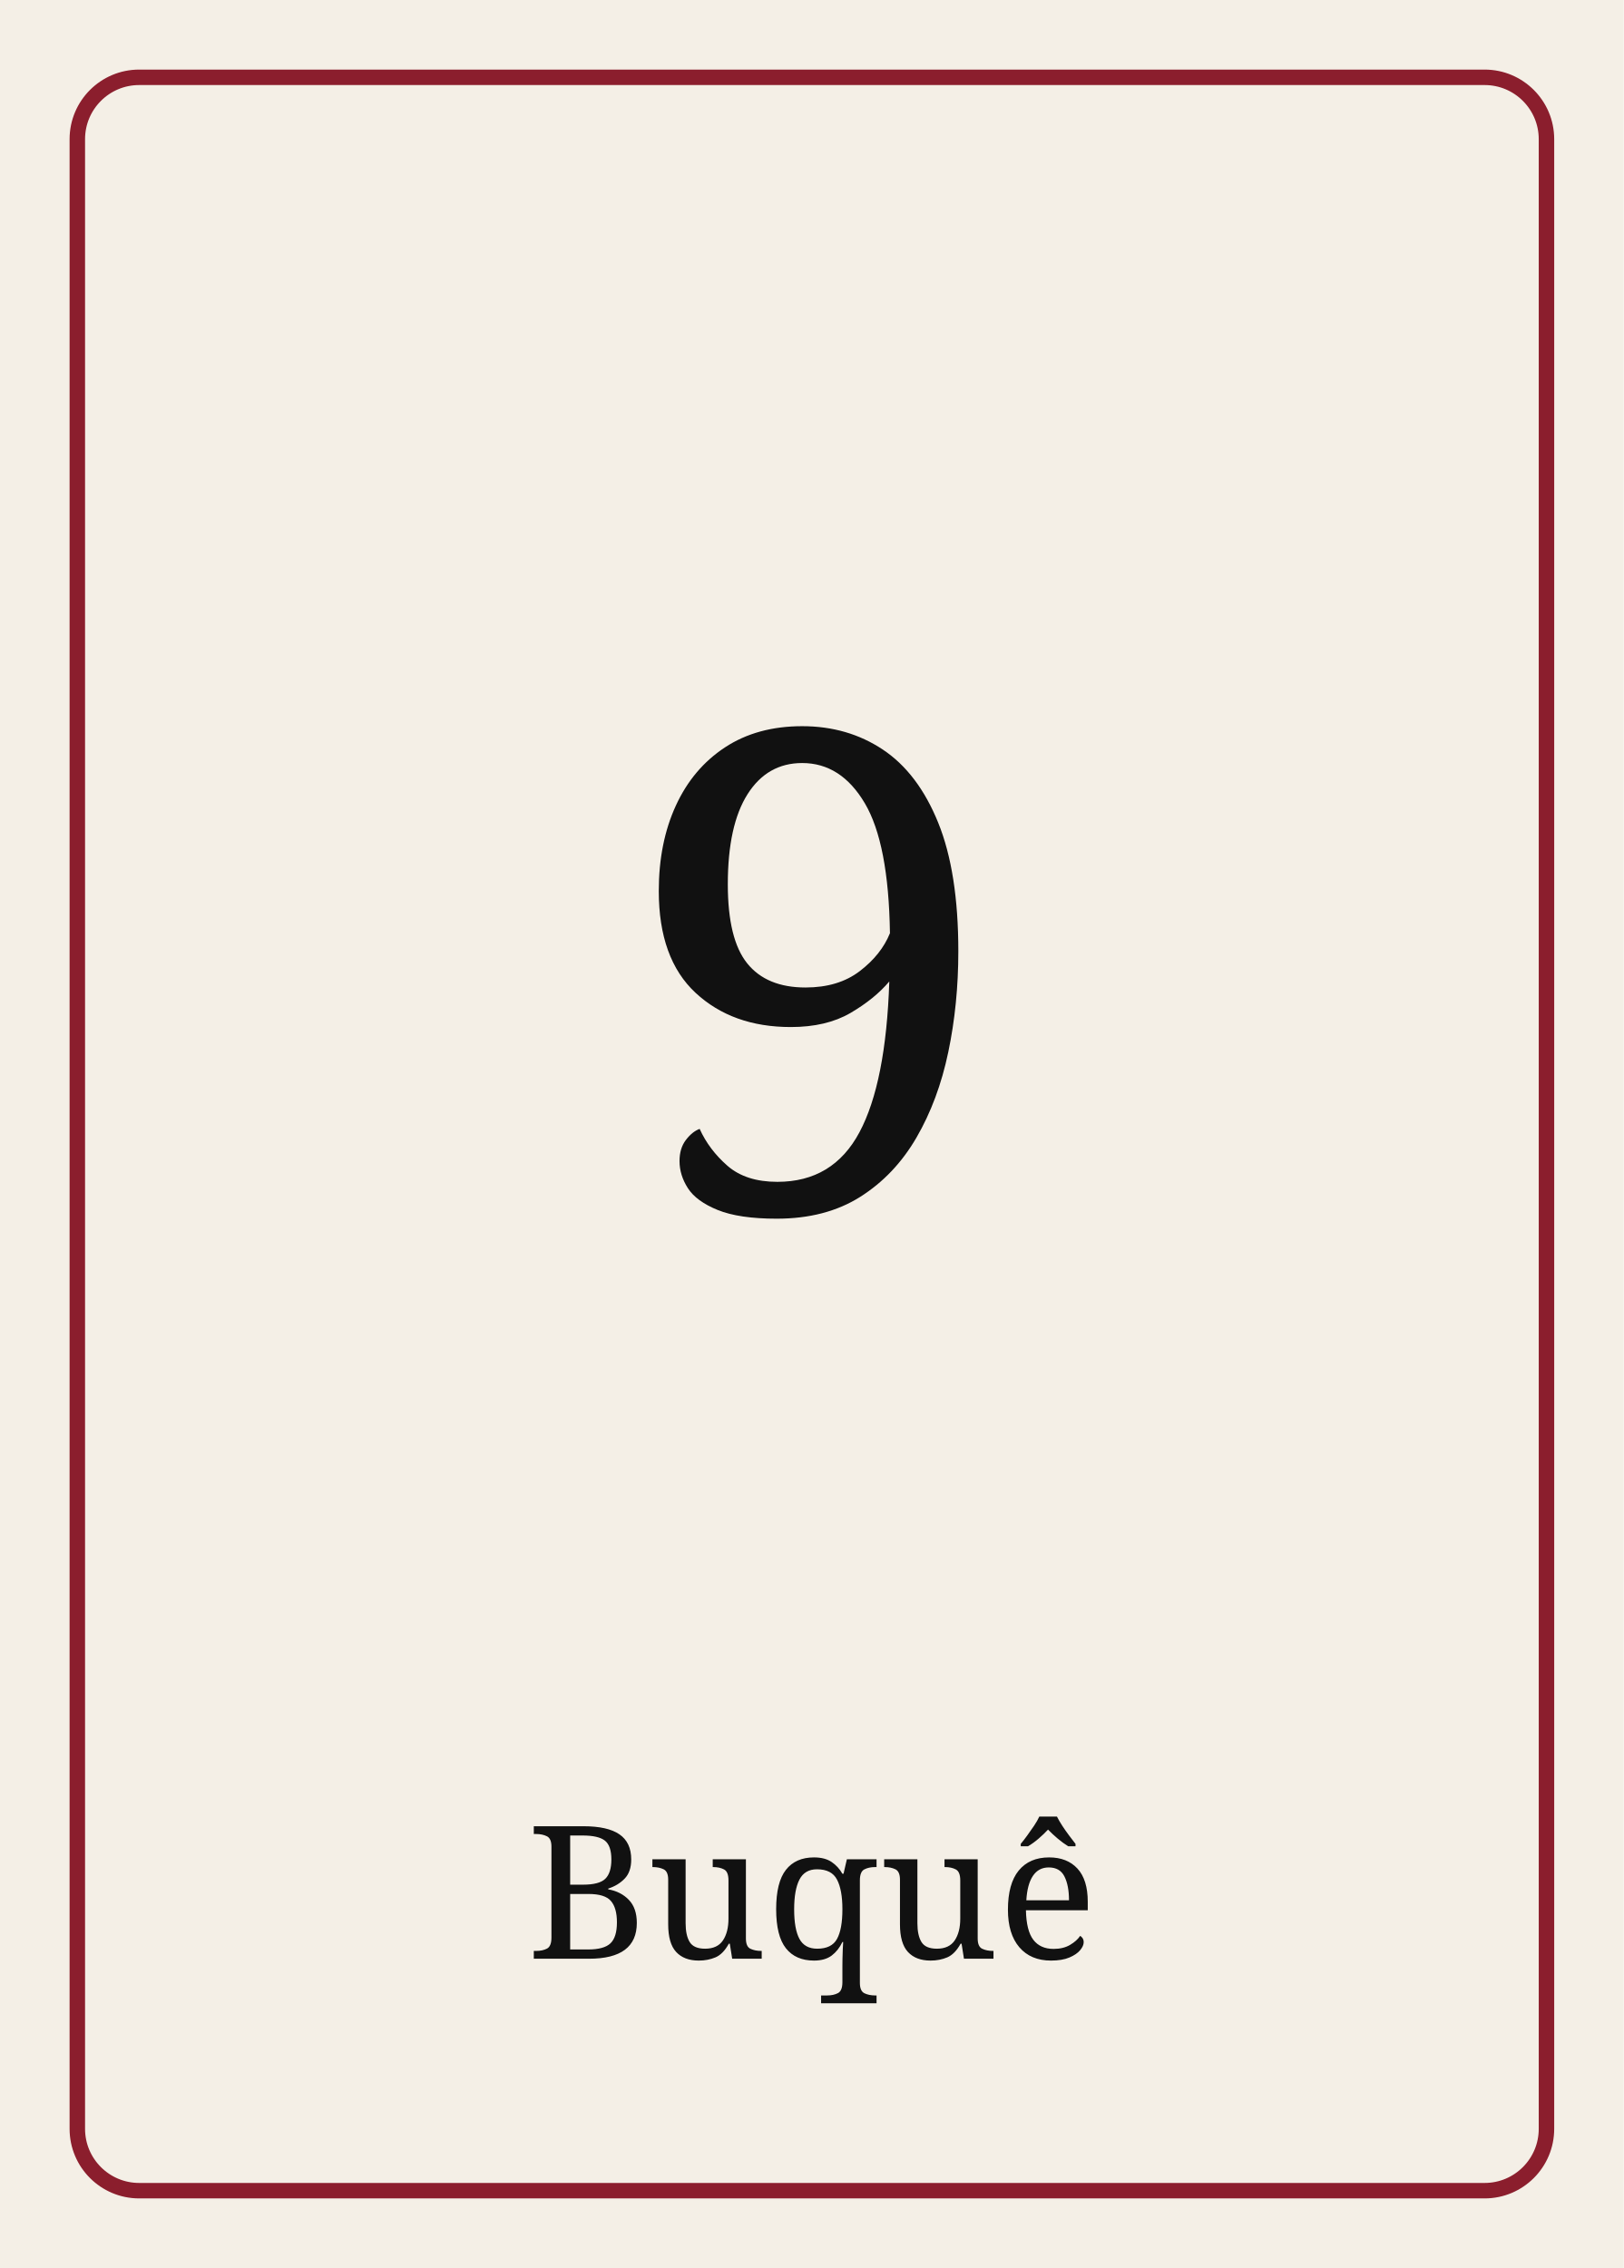
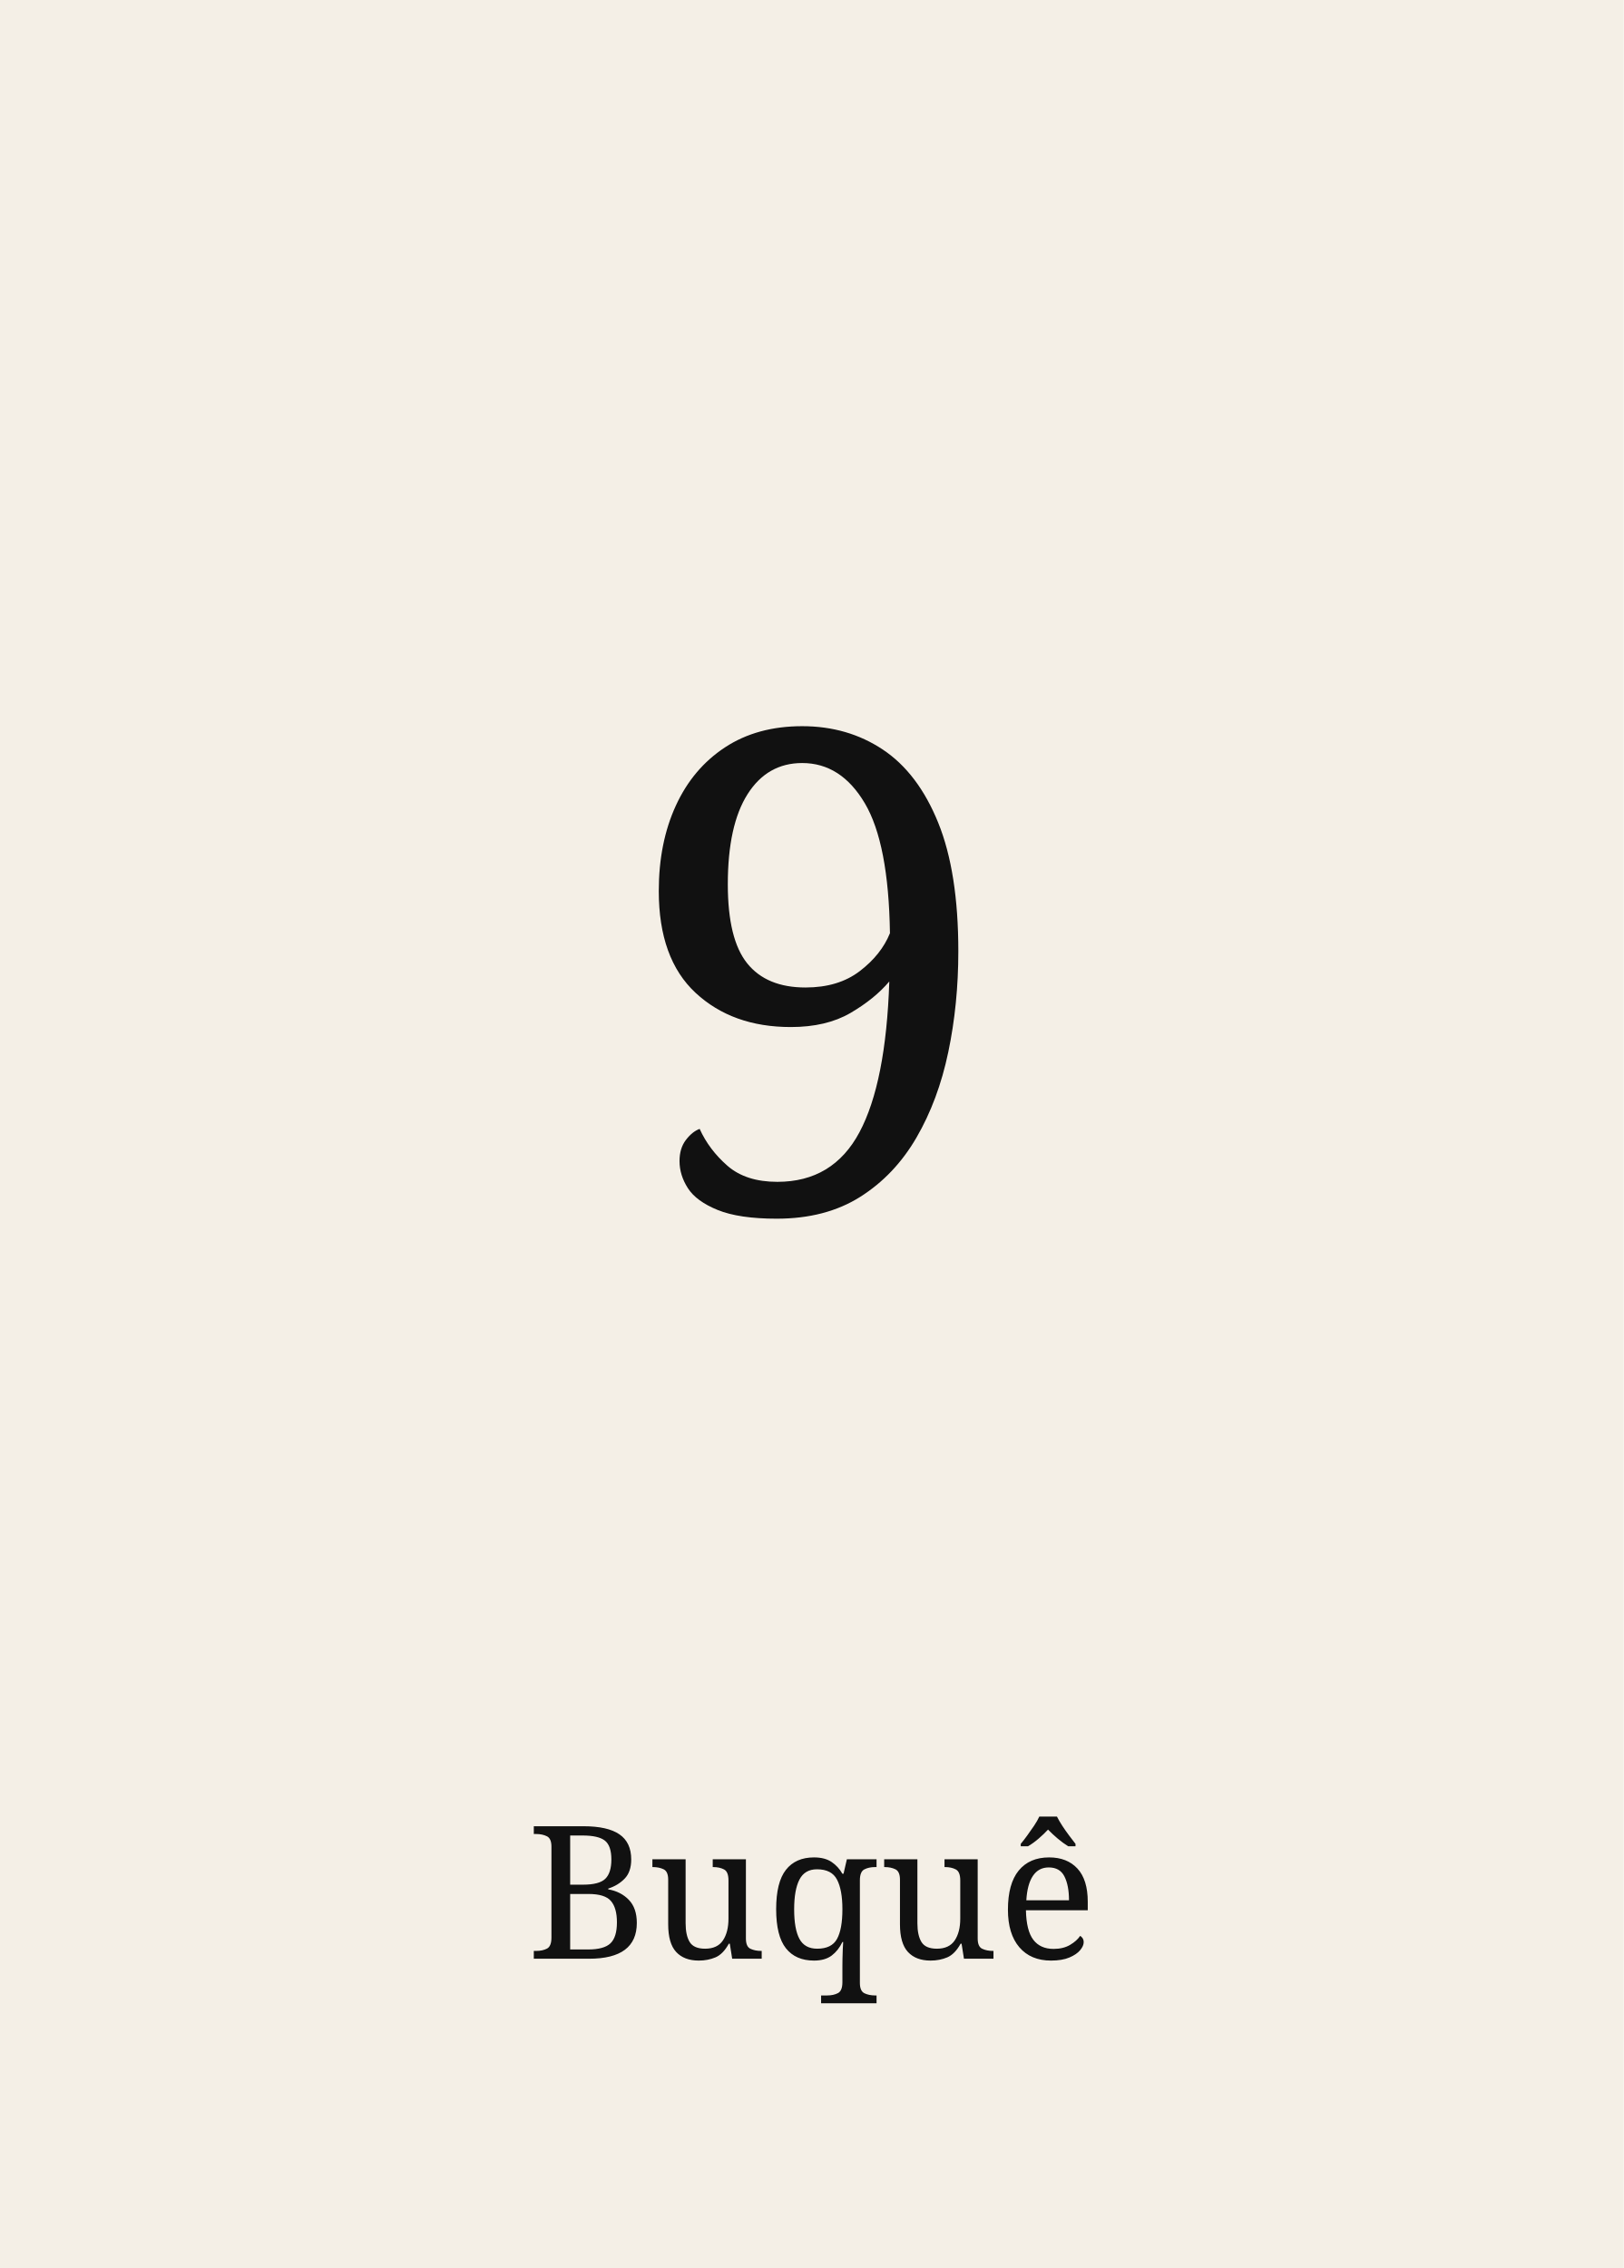
<svg xmlns="http://www.w3.org/2000/svg" width="630" height="880" viewBox="0 0 630 880">
  <rect width="630" height="880" fill="#f4efe6" />
-   <rect x="30" y="30" width="570" height="820" rx="24" fill="none" stroke="#8b1e2d" stroke-width="6" />
  <g font-family="Georgia, serif" fill="#111" text-anchor="middle">
    <text x="315" y="470" font-size="260">9</text>
    <text x="315" y="760" font-size="72">Buquê</text>
  </g>
</svg>
